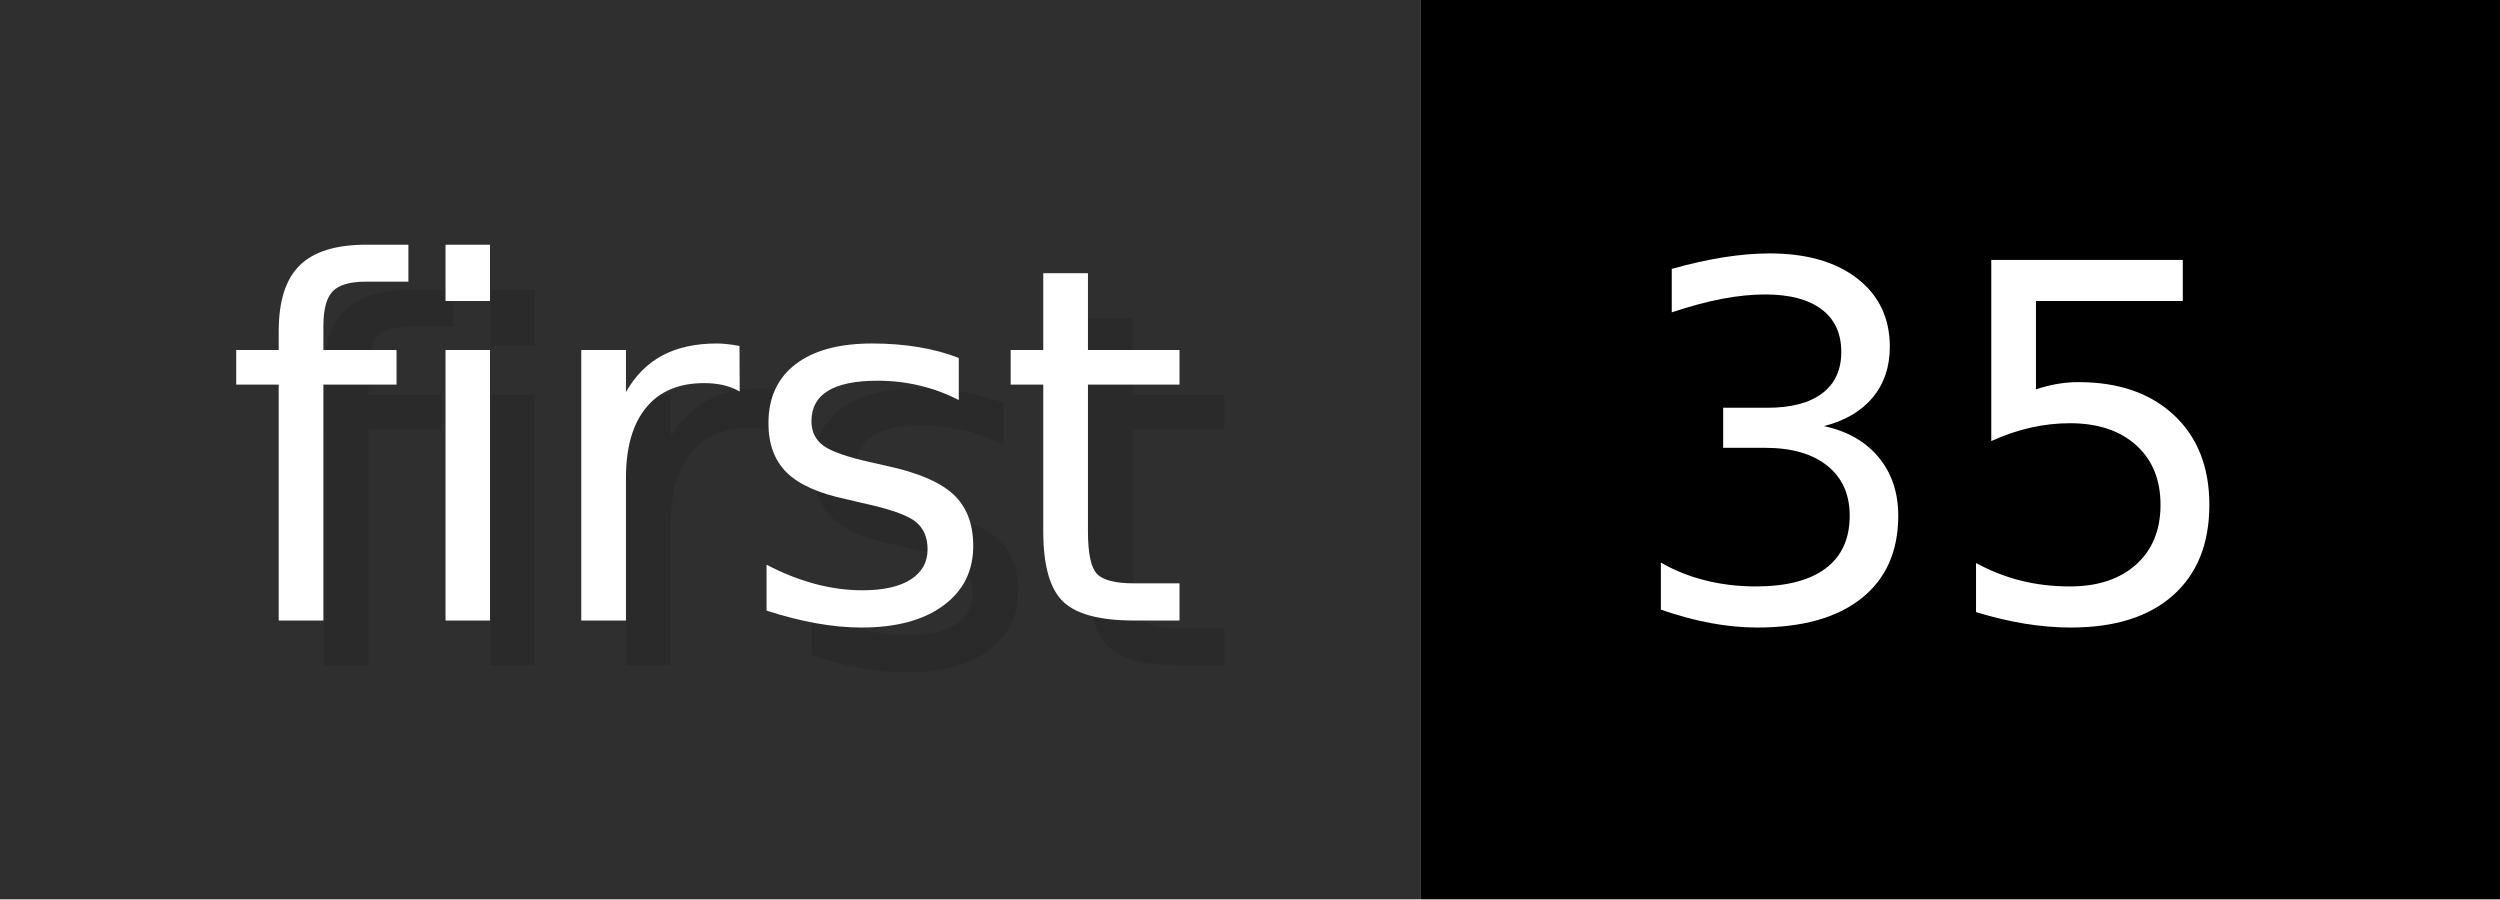
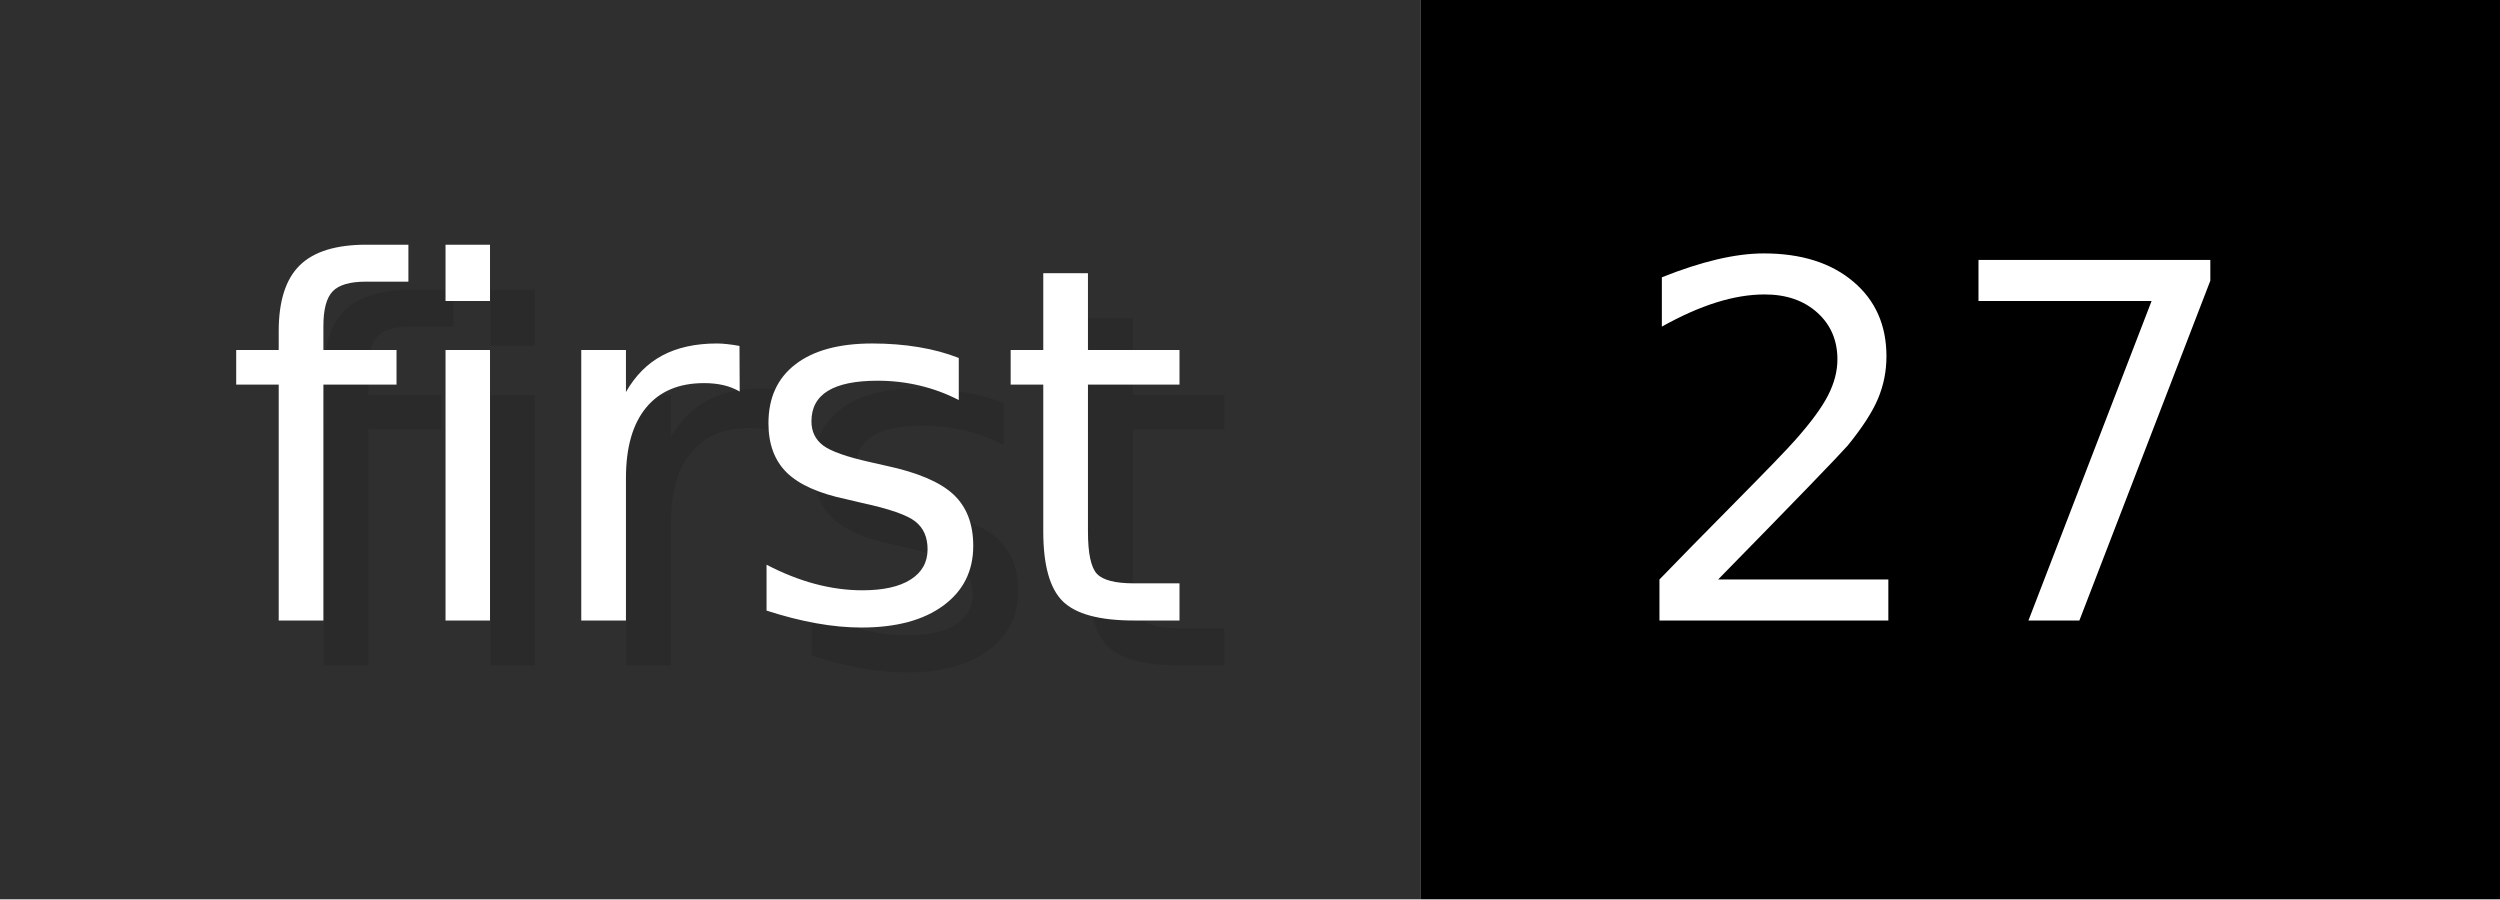
- <svg xmlns="http://www.w3.org/2000/svg" width="55.6" height="20" viewBox="0 0 556 200" role="img" aria-label="first: 35">
+ <svg xmlns="http://www.w3.org/2000/svg" width="55.6" height="20" viewBox="0 0 556 200" role="img" aria-label="first: 27">
  <g>
    <rect fill="#2F2F2F" width="316" height="200" />
    <rect fill="#" x="316" width="240" height="200" />
  </g>
  <g aria-hidden="true" fill="#fff" text-anchor="start" font-family="Verdana,DejaVu Sans,sans-serif" font-size="110">
    <text x="60" y="148" textLength="216" fill="#000" opacity="0.1">first</text>
    <text x="50" y="138" textLength="216">first</text>
-     <text x="371" y="148" textLength="140" fill="#000" opacity="0.1">35</text>
-     <text x="361" y="138" textLength="140">35</text>
+     <text x="371" y="148" textLength="140" fill="#000" opacity="0.1">27</text>
+     <text x="361" y="138" textLength="140">27</text>
  </g>
</svg>
